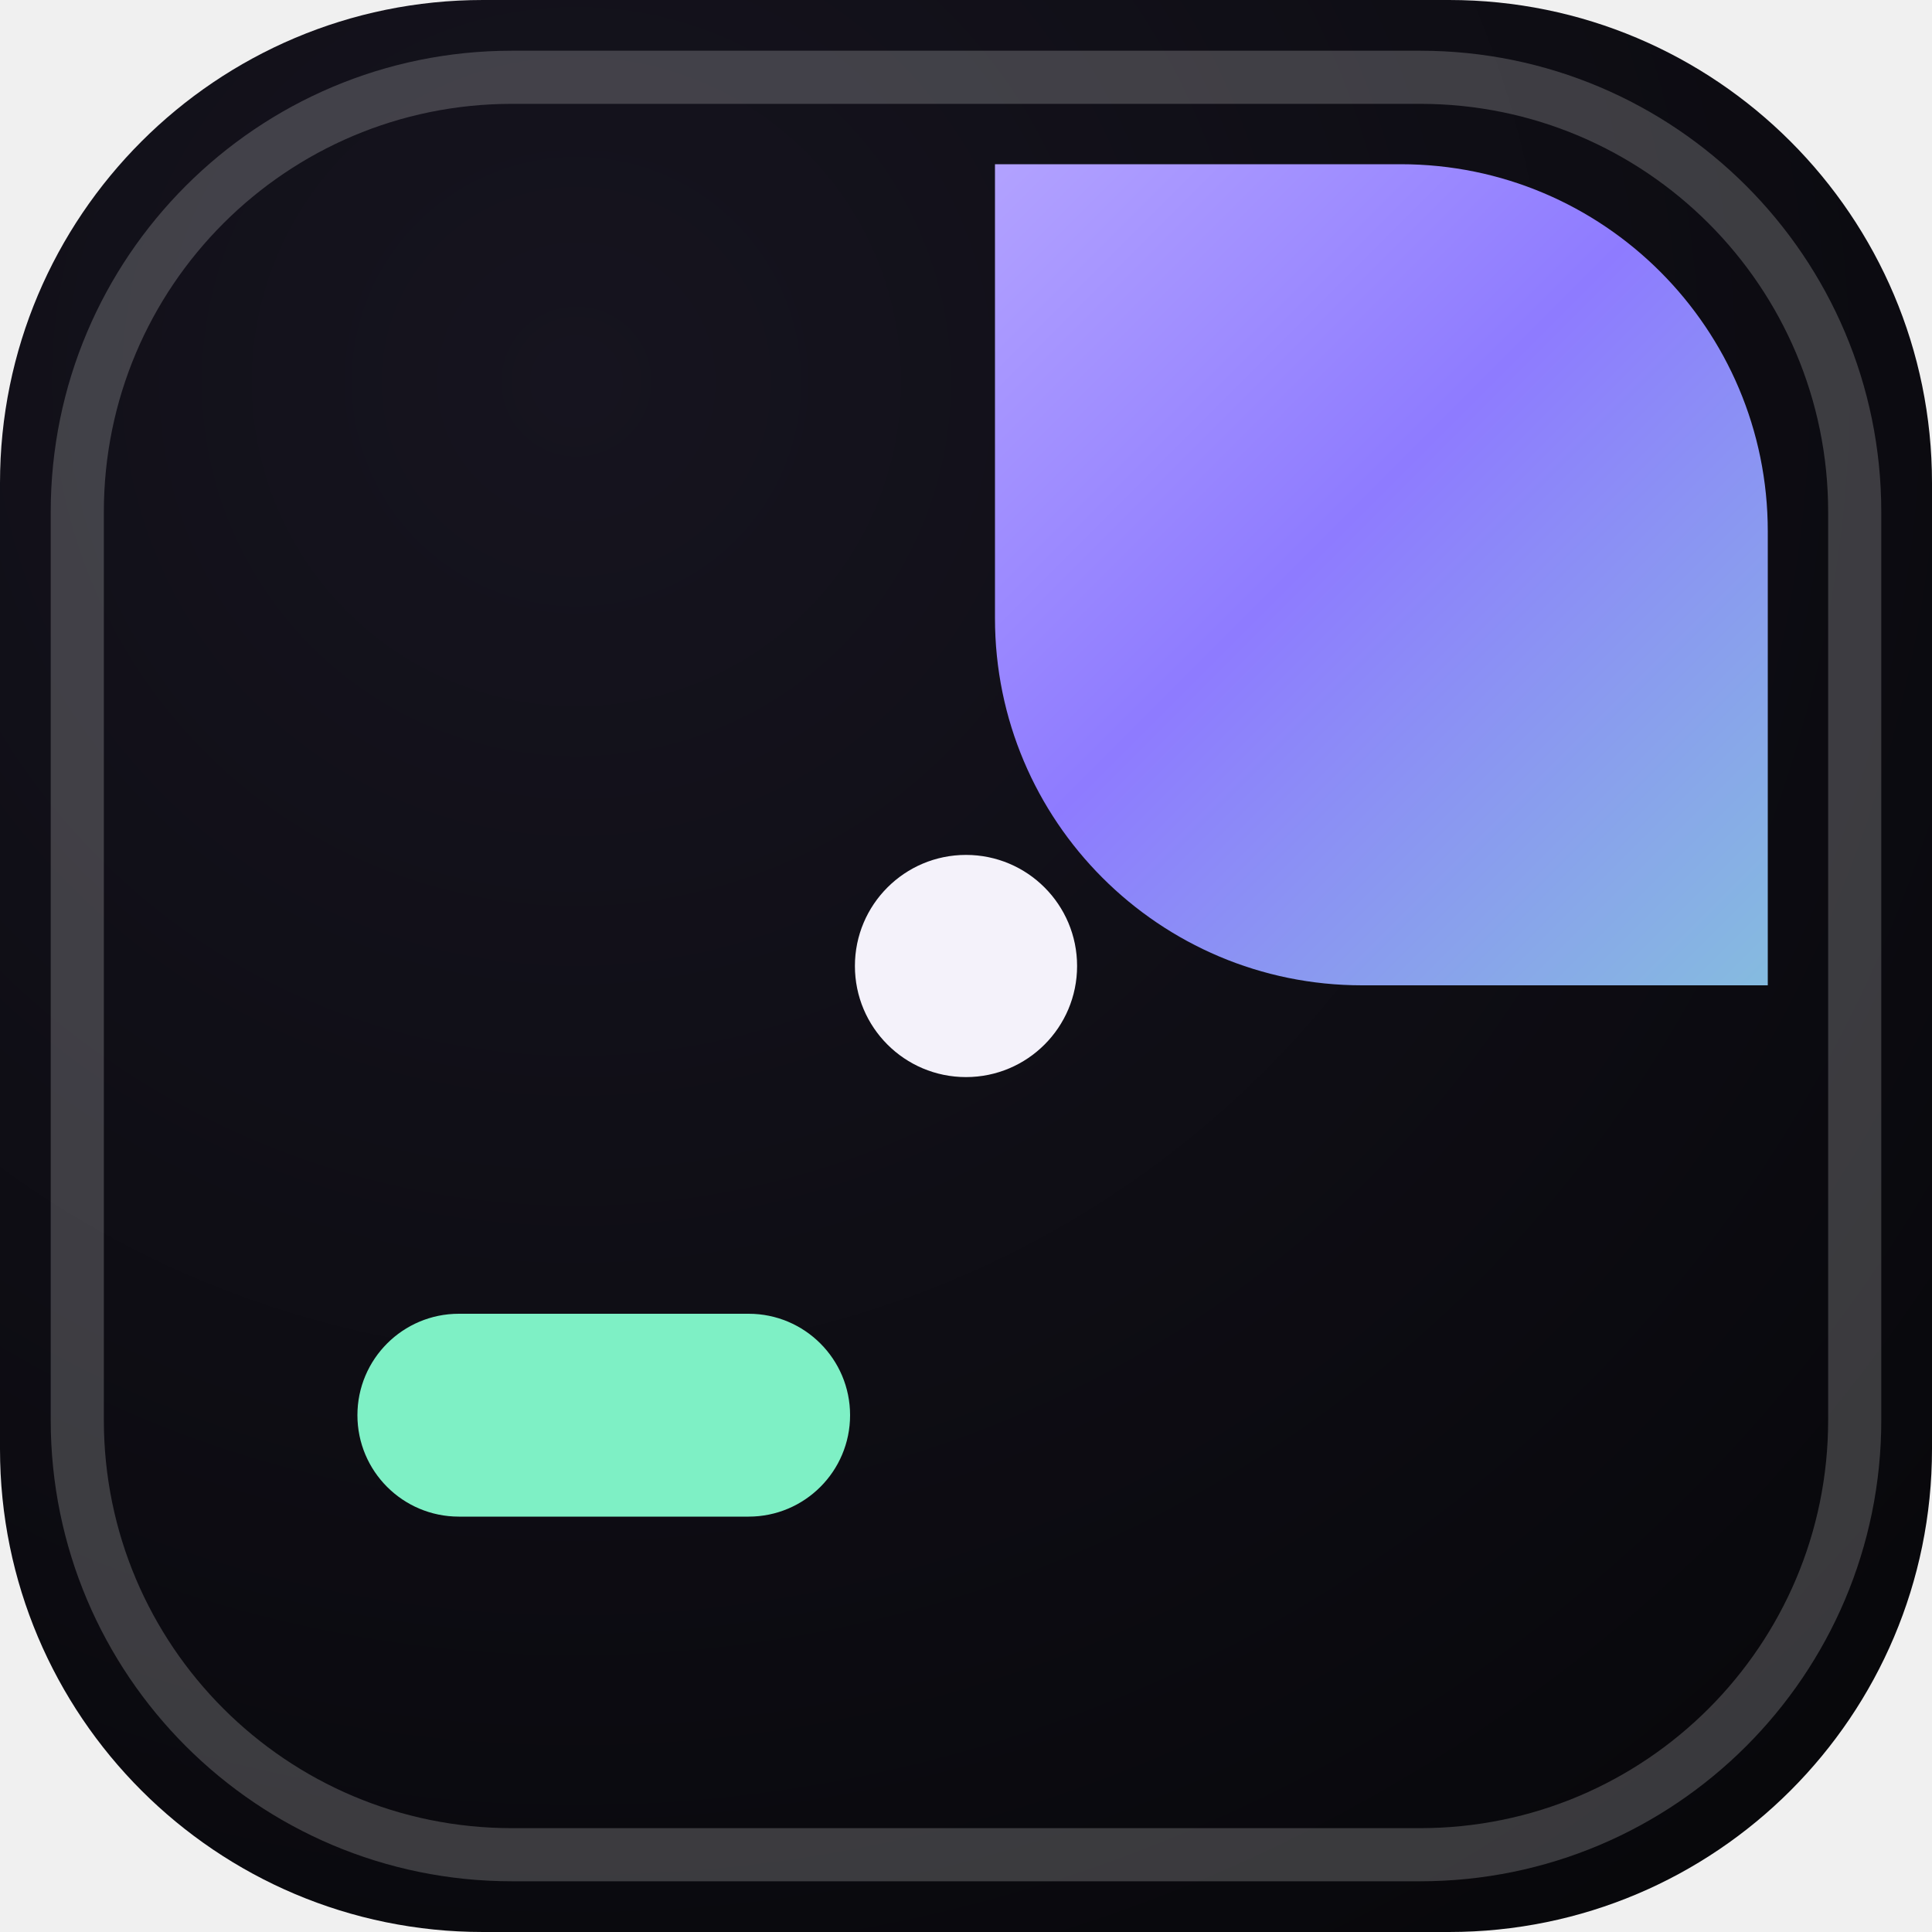
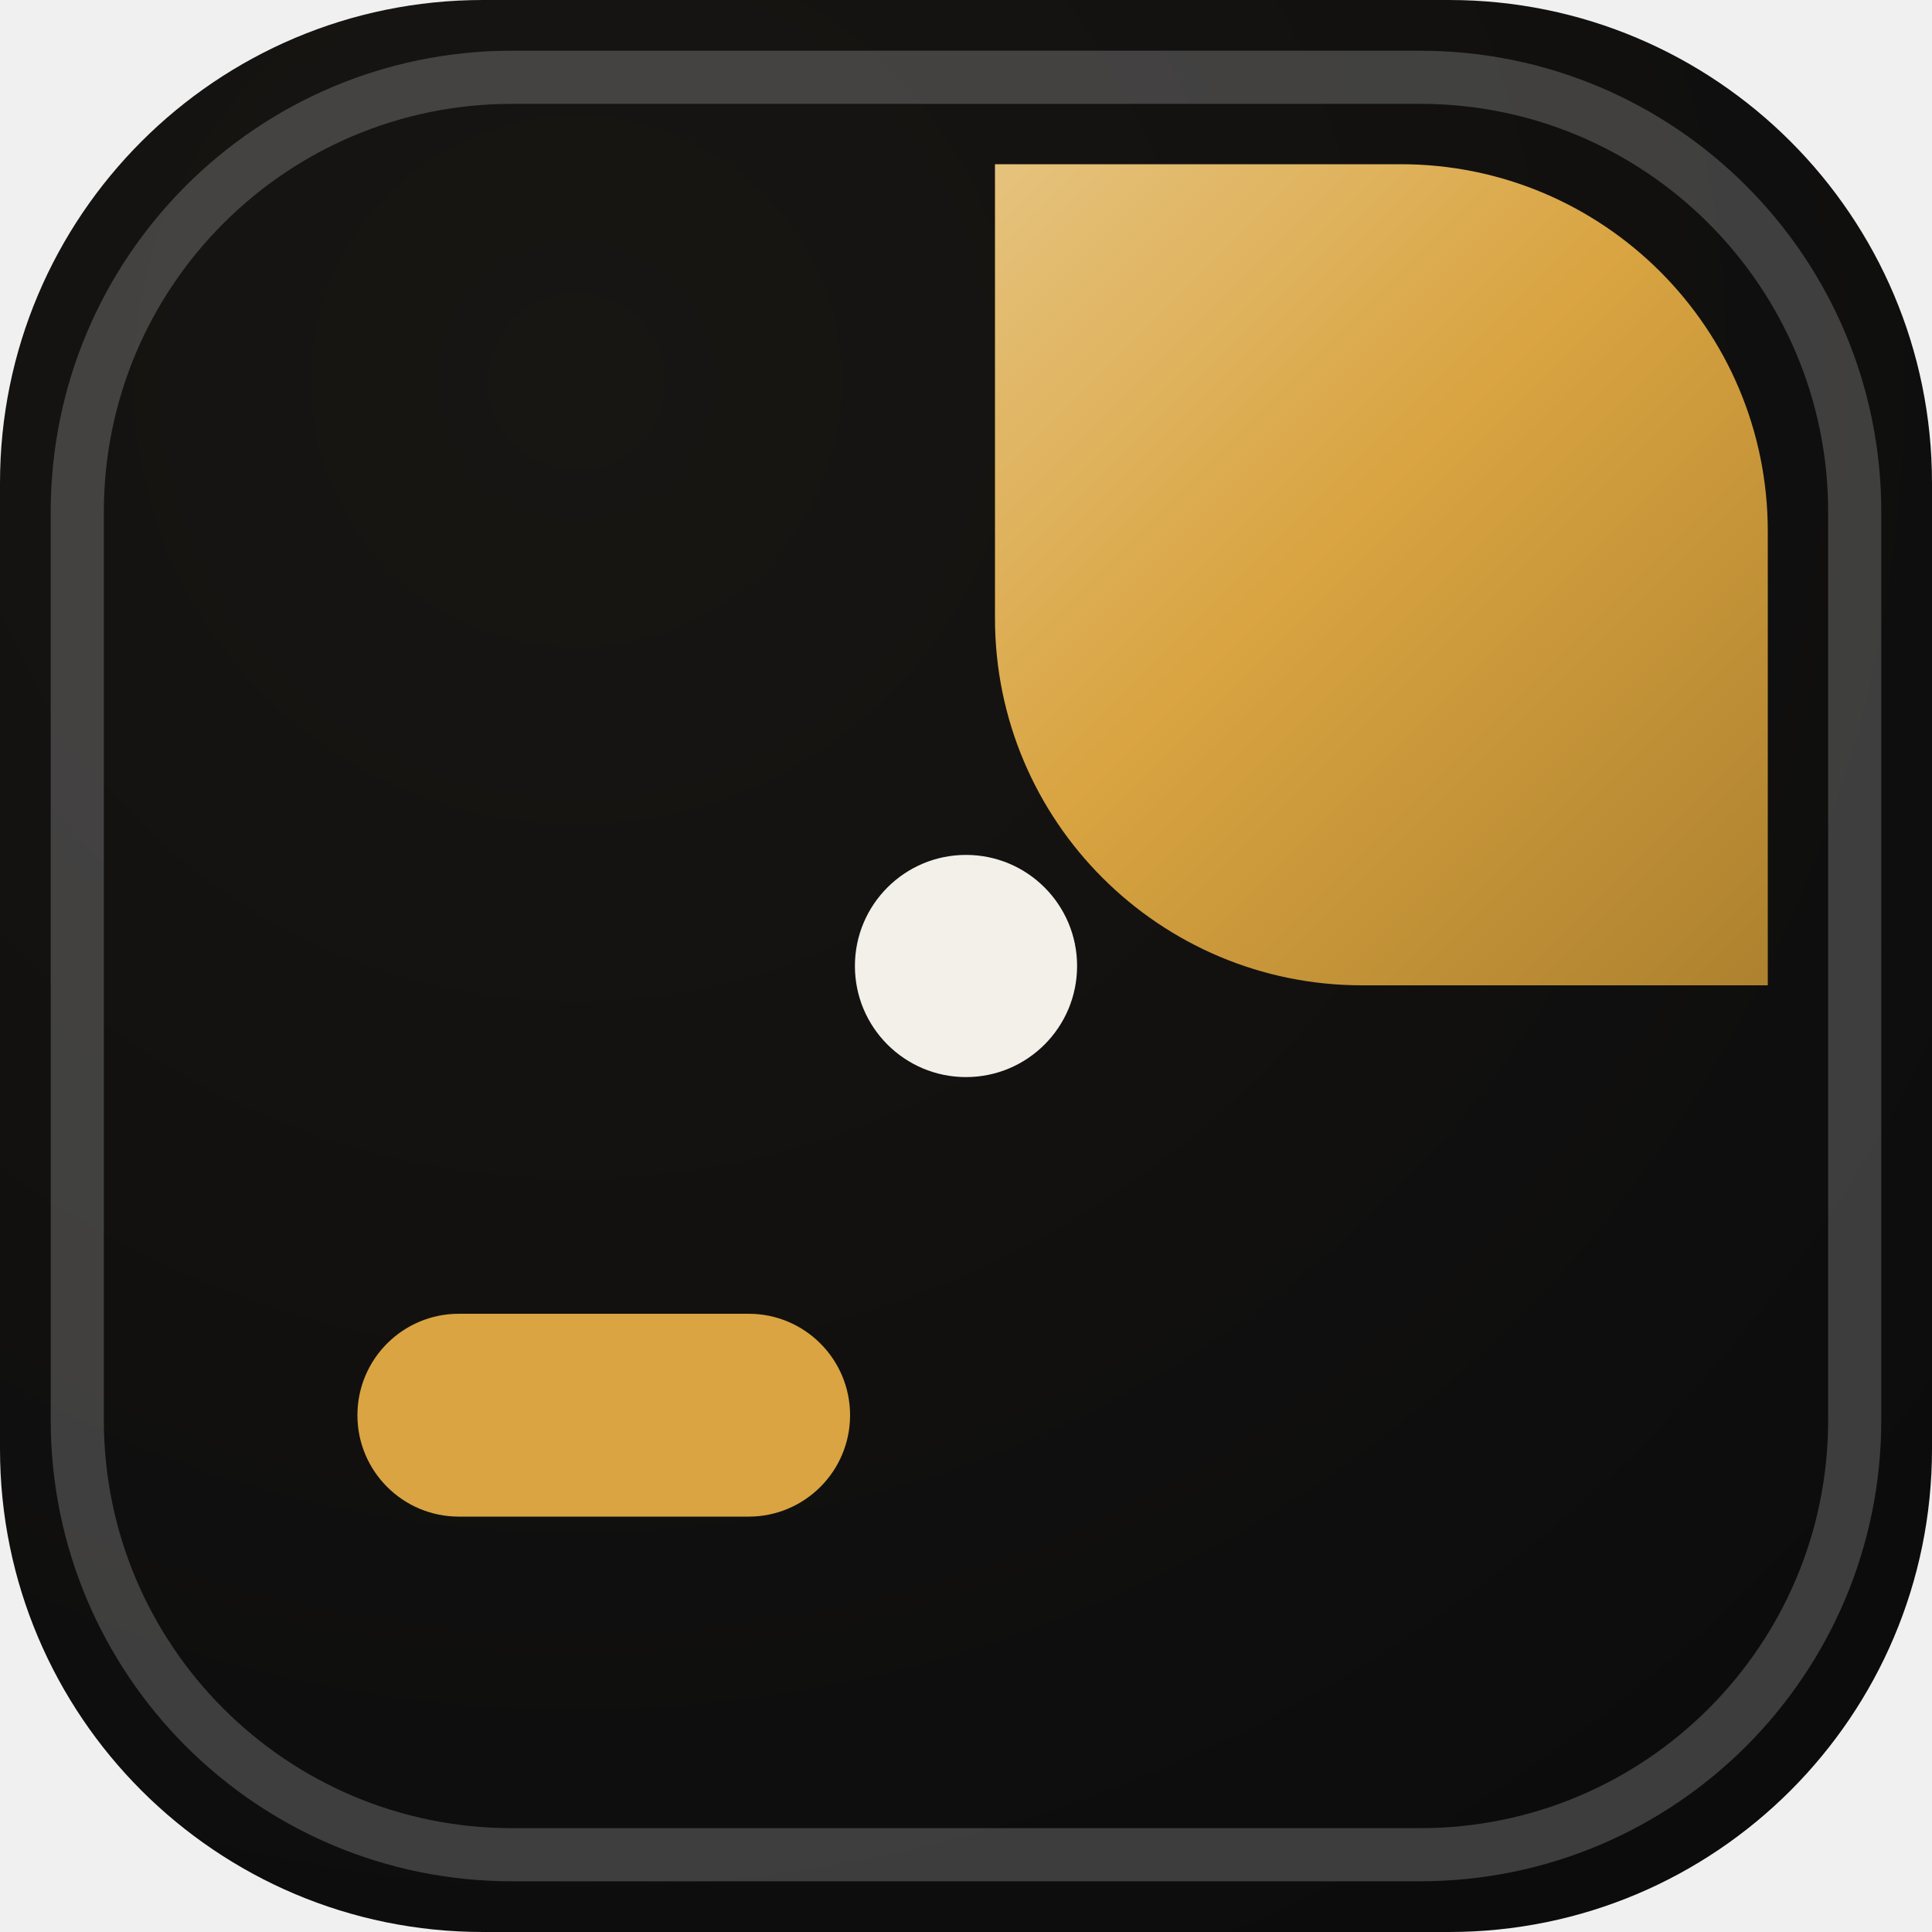
<svg xmlns="http://www.w3.org/2000/svg" viewBox="0 0 40 40" width="40" height="40" fill="none">
  <defs>
    <linearGradient id="g" x1="4" y1="4" x2="36" y2="36" gradientUnits="userSpaceOnUse">
-       <stop stop-color="#D9CCFF" />
-       <stop offset="0.48" stop-color="#8E7BFF" />
-       <stop offset="1" stop-color="#7EF0C5" />
+       <stop stop-color="#F3E3BE" />
+       <stop offset="0.48" stop-color="#D9A441" />
+       <stop offset="1" stop-color="#8A6520" />
    </linearGradient>
    <radialGradient id="bg" cx="0.3" cy="0.2" r="1">
-       <stop stop-color="#16141F" />
-       <stop offset="1" stop-color="#07070A" />
+       <stop stop-color="#181613" />
+       <stop offset="1" stop-color="#0B0B0C" />
    </radialGradient>
  </defs>
  <rect width="40" height="40" rx="10" fill="url(#bg)" />
  <rect x="1.6" y="1.6" width="36.8" height="36.8" rx="9" stroke="#ffffff" stroke-opacity="0.2" stroke-width="1.1" />
  <path d="M20.6 3.4h8.4a7.6 7.6 0 0 1 7.6 7.6v9.4h-8.4a7.6 7.6 0 0 1-7.6-7.6V3.4Z" fill="url(#g)" />
-   <rect x="7.4" y="27.2" width="10.2" height="4.2" rx="2.1" fill="#7EF0C5" />
-   <circle cx="20" cy="20" r="2.3" fill="#F4F2FA" />
+   <rect x="7.4" y="27.2" width="10.2" height="4.2" rx="2.1" fill="#D9A441" />
+   <circle cx="20" cy="20" r="2.3" fill="#F3F0E9" />
</svg>
